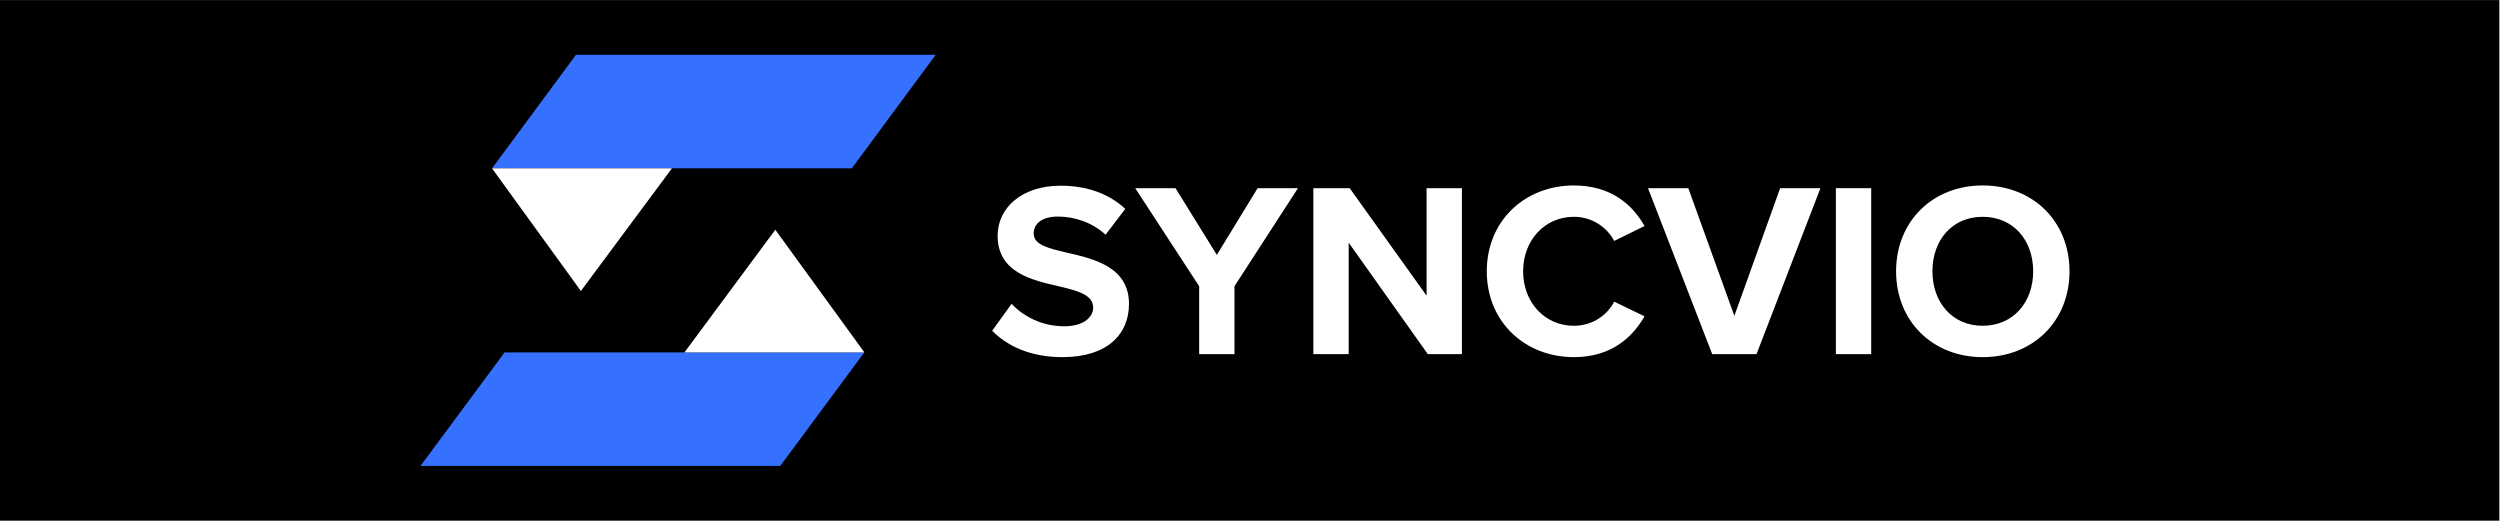
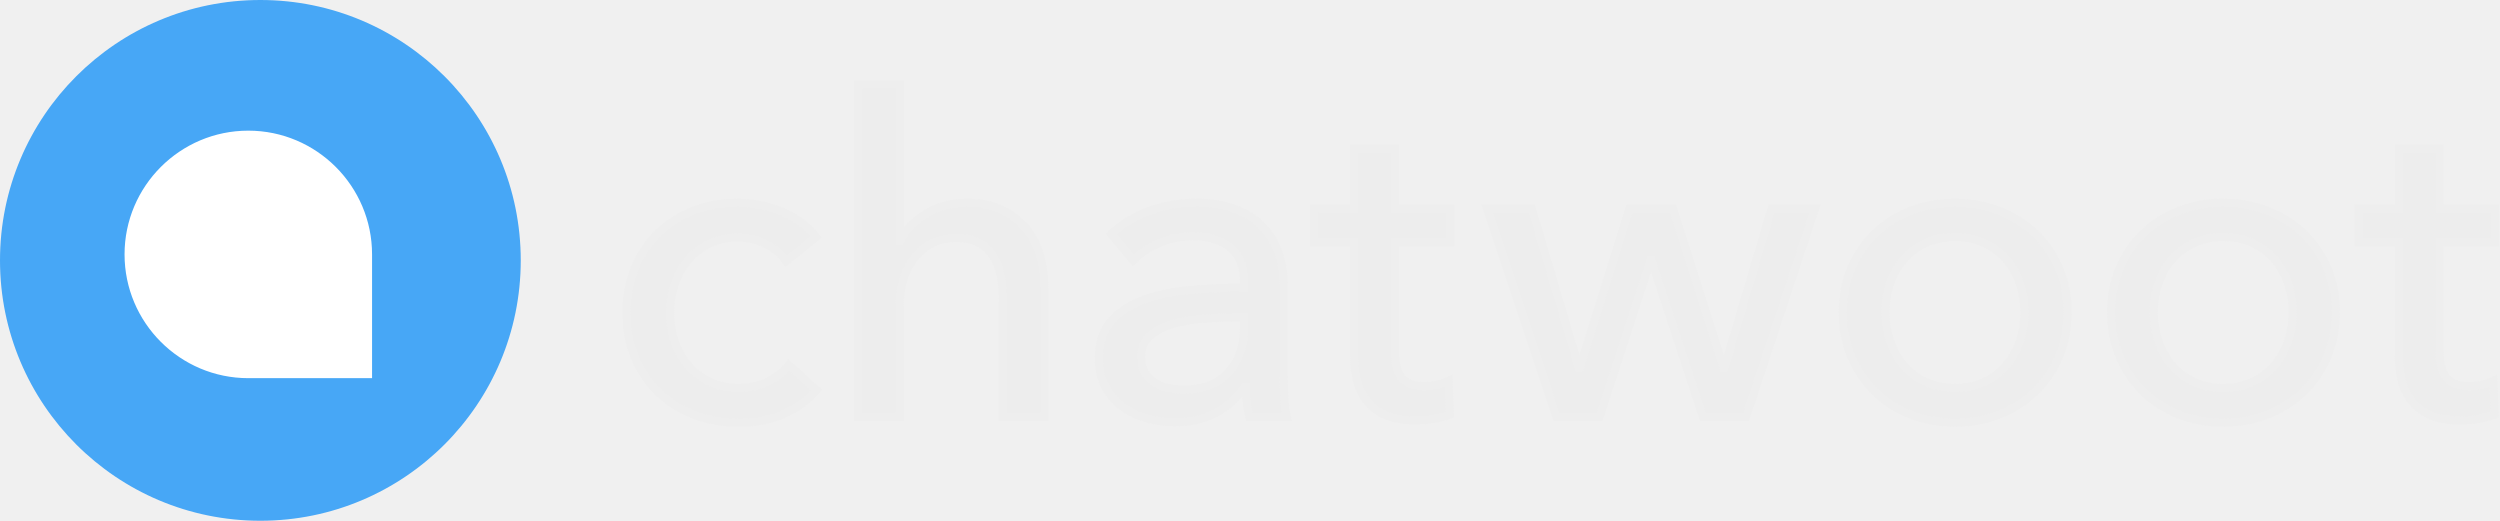
- <svg xmlns="http://www.w3.org/2000/svg" width="2458" zoomAndPan="magnify" viewBox="0 0 1843.5 384" height="512" preserveAspectRatio="xMidYMid meet" version="1.0">
-   <defs>
-     <g />
-     <clipPath id="074ffcc5f0">
-       <path d="M 0 0.051 L 1843 0.051 L 1843 383.945 L 0 383.945 Z M 0 0.051 " clip-rule="nonzero" />
-     </clipPath>
-     <clipPath id="fbb63765f1">
-       <path d="M 362 40.387 L 689.934 40.387 L 689.934 125 L 362 125 Z M 362 40.387 " clip-rule="nonzero" />
-     </clipPath>
-   </defs>
-   <g clip-path="url(#074ffcc5f0)">
-     <path fill="#ffffff" d="M 0 0.051 L 1843 0.051 L 1843 383.949 L 0 383.949 Z M 0 0.051 " fill-opacity="1" fill-rule="nonzero" />
-     <path fill="#000000" d="M 0 0.051 L 1843 0.051 L 1843 383.949 L 0 383.949 Z M 0 0.051 " fill-opacity="1" fill-rule="nonzero" />
-   </g>
-   <g clip-path="url(#fbb63765f1)">
-     <path fill="#3570ff" d="M 424.73 40.387 L 690.023 40.387 L 628.121 124.137 L 362.828 124.137 Z M 424.73 40.387 " fill-opacity="1" fill-rule="evenodd" />
-   </g>
-   <path fill="#ffffff" d="M 362.828 124.137 L 495.477 124.137 L 428.352 214.566 L 370.066 134.156 Z M 362.828 124.137 " fill-opacity="1" fill-rule="evenodd" />
-   <path fill="#3570ff" d="M 575.332 343.602 L 310.043 343.602 L 372.078 259.848 L 637.367 259.848 Z M 575.332 343.602 " fill-opacity="1" fill-rule="evenodd" />
-   <path fill="#ffffff" d="M 637.367 259.848 L 504.723 259.848 L 571.715 169.418 L 630.129 249.832 Z M 637.367 259.848 " fill-opacity="1" fill-rule="evenodd" />
-   <g fill="#ffffff" fill-opacity="1">
-     <g transform="translate(727.9405, 261.1469)">
-       <g>
-         <path d="M 3.672 -17.25 C 15.234 -5.688 32.109 2.203 55.594 2.203 C 88.609 2.203 104.578 -14.672 104.578 -37.062 C 104.578 -64.219 78.891 -70.266 58.703 -74.859 C 44.578 -78.156 34.312 -80.719 34.312 -88.984 C 34.312 -96.328 40.547 -101.453 52.281 -101.453 C 64.219 -101.453 77.422 -97.234 87.328 -88.062 L 101.828 -107.141 C 89.719 -118.344 73.578 -124.203 54.125 -124.203 C 25.312 -124.203 7.703 -107.703 7.703 -87.328 C 7.703 -60 33.391 -54.484 53.391 -49.906 C 67.516 -46.594 78.156 -43.484 78.156 -34.312 C 78.156 -27.344 71.188 -20.547 56.875 -20.547 C 40 -20.547 26.609 -28.078 17.984 -37.062 Z M 3.672 -17.25 " />
+ <svg xmlns="http://www.w3.org/2000/svg" width="2458px" height="512px" viewBox="0 0 2458 512" version="1.1">
+   <g id="Page-1" stroke="none" stroke-width="1" fill="none" fill-rule="evenodd">
+     <g id="logo" fill-rule="nonzero">
+       <g id="woot-log">
+         <circle id="Oval" fill="#47A7F6" cx="256" cy="256" r="256" />
+         <path d="M362.808,368.808 L244.123,368.808 C178.699,368.808 125.457,315.562 125.457,250.122 C125.457,184.703 178.699,131.457 244.124,131.457 C309.565,131.457 362.808,184.703 362.808,250.122 L362.808,368.808 Z" id="Fill-1" stroke="#FFFFFF" stroke-width="6" fill="#FFFFFF" />
      </g>
-     </g>
-   </g>
-   <g fill="#ffffff" fill-opacity="1">
-     <g transform="translate(838.0261, 261.1469)">
-       <g>
-         <path d="M 72.281 0 L 72.281 -50.094 L 119.078 -122.375 L 89.344 -122.375 L 59.266 -73.203 L 28.797 -122.375 L -0.922 -122.375 L 46.234 -50.094 L 46.234 0 Z M 72.281 0 " />
-       </g>
-     </g>
-   </g>
-   <g fill="#ffffff" fill-opacity="1">
-     <g transform="translate(956.3681, 261.1469)">
-       <g>
-         <path d="M 121.641 0 L 121.641 -122.375 L 95.594 -122.375 L 95.594 -43.109 L 38.891 -122.375 L 12.109 -122.375 L 12.109 0 L 38.156 0 L 38.156 -82.188 L 96.5 0 Z M 121.641 0 " />
-       </g>
-     </g>
-   </g>
-   <g fill="#ffffff" fill-opacity="1">
-     <g transform="translate(1090.122, 261.1469)">
-       <g>
-         <path d="M 70.453 2.203 C 98.344 2.203 113.75 -12.656 122.562 -27.891 L 100.172 -38.719 C 95.031 -28.625 84.031 -20.922 70.453 -20.922 C 49.172 -20.922 33.031 -37.984 33.031 -61.094 C 33.031 -84.219 49.172 -101.281 70.453 -101.281 C 84.031 -101.281 95.031 -93.391 100.172 -83.484 L 122.562 -94.484 C 113.938 -109.719 98.344 -124.391 70.453 -124.391 C 34.672 -124.391 6.234 -98.703 6.234 -61.094 C 6.234 -23.484 34.672 2.203 70.453 2.203 Z M 70.453 2.203 " />
-       </g>
-     </g>
-   </g>
-   <g fill="#ffffff" fill-opacity="1">
-     <g transform="translate(1216.17, 261.1469)">
-       <g>
-         <path d="M 79.078 0 L 126.219 -122.375 L 96.5 -122.375 L 62.75 -28.25 L 28.797 -122.375 L -0.922 -122.375 L 46.422 0 Z M 79.078 0 " />
-       </g>
-     </g>
-   </g>
-   <g fill="#ffffff" fill-opacity="1">
-     <g transform="translate(1341.668, 261.1469)">
-       <g>
-         <path d="M 38.156 0 L 38.156 -122.375 L 12.109 -122.375 L 12.109 0 Z M 38.156 0 " />
-       </g>
-     </g>
-   </g>
-   <g fill="#ffffff" fill-opacity="1">
-     <g transform="translate(1391.94, 261.1469)">
-       <g>
-         <path d="M 6.234 -61.094 C 6.234 -24.219 33.203 2.203 70.078 2.203 C 107.141 2.203 134.109 -24.219 134.109 -61.094 C 134.109 -97.969 107.141 -124.391 70.078 -124.391 C 33.203 -124.391 6.234 -97.969 6.234 -61.094 Z M 107.328 -61.094 C 107.328 -38.344 92.656 -20.922 70.078 -20.922 C 47.516 -20.922 33.031 -38.344 33.031 -61.094 C 33.031 -84.031 47.516 -101.281 70.078 -101.281 C 92.656 -101.281 107.328 -84.031 107.328 -61.094 Z M 107.328 -61.094 " />
-       </g>
+       <path d="M772.982,256.848 C768.658,250.217 762.171,244.667 753.522,240.198 C744.872,235.73 735.647,233.495 725.844,233.495 C715.177,233.495 705.735,235.513 697.518,239.55 C689.302,243.586 682.31,248.992 676.544,255.767 C670.778,262.542 666.381,270.398 663.354,279.336 C660.327,288.273 658.813,297.643 658.813,307.446 C658.813,317.248 660.327,326.618 663.354,335.555 C666.381,344.493 670.778,352.349 676.544,359.124 C682.31,365.899 689.374,371.305 697.735,375.341 C706.095,379.378 715.609,381.396 726.277,381.396 C736.656,381.396 746.098,379.378 754.603,375.341 C763.108,371.305 770.099,365.827 775.577,358.908 L802.822,383.558 C794.173,393.649 783.361,401.505 770.387,407.127 C757.414,412.749 742.71,415.56 726.277,415.56 C710.42,415.56 695.789,412.965 682.382,407.776 C668.976,402.586 657.372,395.307 647.569,385.937 C637.767,376.567 630.055,365.251 624.433,351.989 C618.811,338.727 616,323.879 616,307.446 C616,291.3 618.739,276.597 624.217,263.335 C629.695,250.073 637.335,238.685 647.137,229.171 C656.939,219.657 668.544,212.305 681.95,207.115 C695.356,201.926 709.843,199.331 725.412,199.331 C739.827,199.331 754.17,202.214 768.441,207.98 C782.713,213.746 794.028,222.107 802.389,233.063 L772.982,256.848 Z M885.421,236.09 C890.322,225.999 898.683,217.35 910.504,210.143 C922.324,202.935 935.586,199.331 950.29,199.331 C963.552,199.331 974.94,201.565 984.454,206.034 C993.968,210.503 1001.896,216.485 1008.239,223.981 C1014.582,231.477 1019.267,240.27 1022.294,250.361 C1025.321,260.452 1026.835,271.263 1026.835,282.795 L1026.835,409.938 L986.184,409.938 L986.184,296.634 C986.184,288.273 985.535,280.345 984.238,272.849 C982.94,265.353 980.562,258.722 977.102,252.956 C973.643,247.19 968.958,242.577 963.047,239.117 C957.137,235.658 949.425,233.928 939.911,233.928 C923.766,233.928 910.504,240.054 900.125,252.307 C889.746,264.56 884.556,280.921 884.556,301.391 L884.556,409.938 L843.905,409.938 L843.905,83 L884.556,83 L884.556,236.09 L885.421,236.09 Z M1223.171,277.174 C1223.171,261.893 1218.558,250.577 1209.332,243.226 C1200.106,235.874 1187.853,232.198 1172.573,232.198 C1161.041,232.198 1150.157,234.432 1139.923,238.901 C1129.688,243.37 1121.111,249.064 1114.191,255.983 L1092.568,230.036 C1102.659,220.522 1114.984,213.026 1129.544,207.548 C1144.103,202.07 1159.743,199.331 1176.465,199.331 C1191.169,199.331 1203.926,201.421 1214.738,205.602 C1225.549,209.782 1234.415,215.476 1241.334,222.684 C1248.253,229.892 1253.443,238.396 1256.902,248.199 C1260.362,258.001 1262.092,268.524 1262.092,279.768 L1262.092,369.287 C1262.092,376.206 1262.308,383.486 1262.741,391.126 C1263.173,398.766 1263.966,405.037 1265.119,409.938 L1228.36,409.938 C1226.054,400.136 1224.9,390.333 1224.9,380.531 L1223.603,380.531 C1216.107,391.487 1206.665,399.991 1195.277,406.046 C1183.889,412.1 1170.411,415.128 1154.842,415.128 C1146.77,415.128 1138.337,414.046 1129.544,411.884 C1120.75,409.722 1112.75,406.19 1105.542,401.289 C1098.334,396.388 1092.352,389.901 1087.595,381.828 C1082.838,373.756 1080.46,363.809 1080.46,351.989 C1080.46,336.42 1084.64,324.095 1093.001,315.014 C1101.362,305.932 1112.317,299.013 1125.868,294.256 C1139.418,289.499 1154.698,286.399 1171.708,284.958 C1188.718,283.516 1205.872,282.795 1223.171,282.795 L1223.171,277.174 Z M1213.224,312.203 C1203.133,312.203 1192.682,312.635 1181.871,313.5 C1171.059,314.365 1161.257,316.095 1152.464,318.689 C1143.67,321.284 1136.391,325.176 1130.625,330.366 C1124.859,335.555 1121.976,342.475 1121.976,351.124 C1121.976,357.178 1123.201,362.224 1125.651,366.26 C1128.102,370.296 1131.345,373.612 1135.382,376.206 C1139.418,378.801 1143.887,380.603 1148.788,381.612 C1153.689,382.621 1158.734,383.126 1163.924,383.126 C1182.952,383.126 1197.584,377.432 1207.818,366.044 C1218.053,354.655 1223.171,340.312 1223.171,323.014 L1223.171,312.203 L1213.224,312.203 Z M1425.993,238.252 L1371.504,238.252 L1371.504,345.069 C1371.504,357.467 1373.81,366.332 1378.423,371.666 C1383.036,376.999 1390.388,379.666 1400.478,379.666 C1404.226,379.666 1408.263,379.234 1412.587,378.369 C1416.912,377.504 1420.804,376.206 1424.264,374.477 L1425.561,407.776 C1420.66,409.506 1415.254,410.875 1409.344,411.884 C1403.433,412.893 1397.307,413.398 1390.964,413.398 C1371.648,413.398 1356.872,408.064 1346.637,397.397 C1336.402,386.729 1331.285,370.729 1331.285,349.394 L1331.285,238.252 L1291.931,238.252 L1291.931,204.953 L1331.285,204.953 L1331.285,146.139 L1371.504,146.139 L1371.504,204.953 L1425.993,204.953 L1425.993,238.252 Z M1506.078,204.953 L1552.351,361.503 L1553.216,361.503 L1602.083,204.953 L1644.897,204.953 L1694.629,361.503 L1695.494,361.503 L1741.767,204.953 L1784.581,204.953 L1716.685,409.938 L1674.304,409.938 L1623.706,255.983 L1622.841,255.983 L1572.676,409.938 L1530.295,409.938 L1461.967,204.953 L1506.078,204.953 Z M2032.811,307.013 C2032.811,322.87 2030,337.429 2024.378,350.691 C2018.756,363.953 2010.972,375.413 2001.026,385.072 C1991.079,394.73 1979.331,402.226 1965.78,407.56 C1952.23,412.893 1937.671,415.56 1922.102,415.56 C1906.534,415.56 1891.974,412.893 1878.424,407.56 C1864.873,402.226 1853.197,394.73 1843.395,385.072 C1833.592,375.413 1825.88,363.953 1820.258,350.691 C1814.636,337.429 1811.825,322.87 1811.825,307.013 C1811.825,291.156 1814.636,276.669 1820.258,263.551 C1825.88,250.433 1833.592,239.117 1843.395,229.603 C1853.197,220.089 1864.873,212.665 1878.424,207.332 C1891.974,201.998 1906.534,199.331 1922.102,199.331 C1937.671,199.331 1952.23,201.998 1965.78,207.332 C1979.331,212.665 1991.079,220.089 2001.026,229.603 C2010.972,239.117 2018.756,250.433 2024.378,263.551 C2030,276.669 2032.811,291.156 2032.811,307.013 Z M1990.43,307.013 C1990.43,297.211 1988.917,287.841 1985.89,278.903 C1982.862,269.966 1978.466,262.11 1972.7,255.334 C1966.934,248.559 1959.798,243.154 1951.293,239.117 C1942.788,235.081 1933.058,233.063 1922.102,233.063 C1911.146,233.063 1901.416,235.081 1892.911,239.117 C1884.406,243.154 1877.271,248.559 1871.505,255.334 C1865.738,262.11 1861.342,269.966 1858.315,278.903 C1855.287,287.841 1853.774,297.211 1853.774,307.013 C1853.774,316.816 1855.287,326.185 1858.315,335.123 C1861.342,344.06 1865.738,351.989 1871.505,358.908 C1877.271,365.827 1884.406,371.305 1892.911,375.341 C1901.416,379.378 1911.146,381.396 1922.102,381.396 C1933.058,381.396 1942.788,379.378 1951.293,375.341 C1959.798,371.305 1966.934,365.827 1972.7,358.908 C1978.466,351.989 1982.862,344.06 1985.89,335.123 C1988.917,326.185 1990.43,316.816 1990.43,307.013 Z M2296.611,307.013 C2296.611,322.87 2293.8,337.429 2288.178,350.691 C2282.556,363.953 2274.771,375.413 2264.825,385.072 C2254.878,394.73 2243.13,402.226 2229.58,407.56 C2216.029,412.893 2201.47,415.56 2185.901,415.56 C2170.333,415.56 2155.774,412.893 2142.223,407.56 C2128.673,402.226 2116.996,394.73 2107.194,385.072 C2097.392,375.413 2089.68,363.953 2084.058,350.691 C2078.436,337.429 2075.625,322.87 2075.625,307.013 C2075.625,291.156 2078.436,276.669 2084.058,263.551 C2089.68,250.433 2097.392,239.117 2107.194,229.603 C2116.996,220.089 2128.673,212.665 2142.223,207.332 C2155.774,201.998 2170.333,199.331 2185.901,199.331 C2201.47,199.331 2216.029,201.998 2229.58,207.332 C2243.13,212.665 2254.878,220.089 2264.825,229.603 C2274.771,239.117 2282.556,250.433 2288.178,263.551 C2293.8,276.669 2296.611,291.156 2296.611,307.013 Z M2254.23,307.013 C2254.23,297.211 2252.716,287.841 2249.689,278.903 C2246.662,269.966 2242.265,262.11 2236.499,255.334 C2230.733,248.559 2223.597,243.154 2215.092,239.117 C2206.587,235.081 2196.857,233.063 2185.901,233.063 C2174.946,233.063 2165.215,235.081 2156.71,239.117 C2148.205,243.154 2141.07,248.559 2135.304,255.334 C2129.538,262.11 2125.141,269.966 2122.114,278.903 C2119.087,287.841 2117.573,297.211 2117.573,307.013 C2117.573,316.816 2119.087,326.185 2122.114,335.123 C2125.141,344.06 2129.538,351.989 2135.304,358.908 C2141.07,365.827 2148.205,371.305 2156.71,375.341 C2165.215,379.378 2174.946,381.396 2185.901,381.396 C2196.857,381.396 2206.587,379.378 2215.092,375.341 C2223.597,371.305 2230.733,365.827 2236.499,358.908 C2242.265,351.989 2246.662,344.06 2249.689,335.123 C2252.716,326.185 2254.23,316.816 2254.23,307.013 Z M2453.16,238.252 L2398.671,238.252 L2398.671,345.069 C2398.671,357.467 2400.977,366.332 2405.59,371.666 C2410.203,376.999 2417.554,379.666 2427.645,379.666 C2431.393,379.666 2435.429,379.234 2439.754,378.369 C2444.079,377.504 2447.971,376.206 2451.43,374.477 L2452.728,407.776 C2447.827,409.506 2442.421,410.875 2436.511,411.884 C2430.6,412.893 2424.474,413.398 2418.131,413.398 C2398.815,413.398 2384.039,408.064 2373.804,397.397 C2363.569,386.729 2358.452,370.729 2358.452,349.394 L2358.452,238.252 L2319.098,238.252 L2319.098,204.953 L2358.452,204.953 L2358.452,146.139 L2398.671,146.139 L2398.671,204.953 L2453.16,204.953 L2453.16,238.252 Z" id="chatwoot" stroke="#EEEEEE" stroke-width="8" fill="#EDEDED" />
    </g>
  </g>
</svg>
